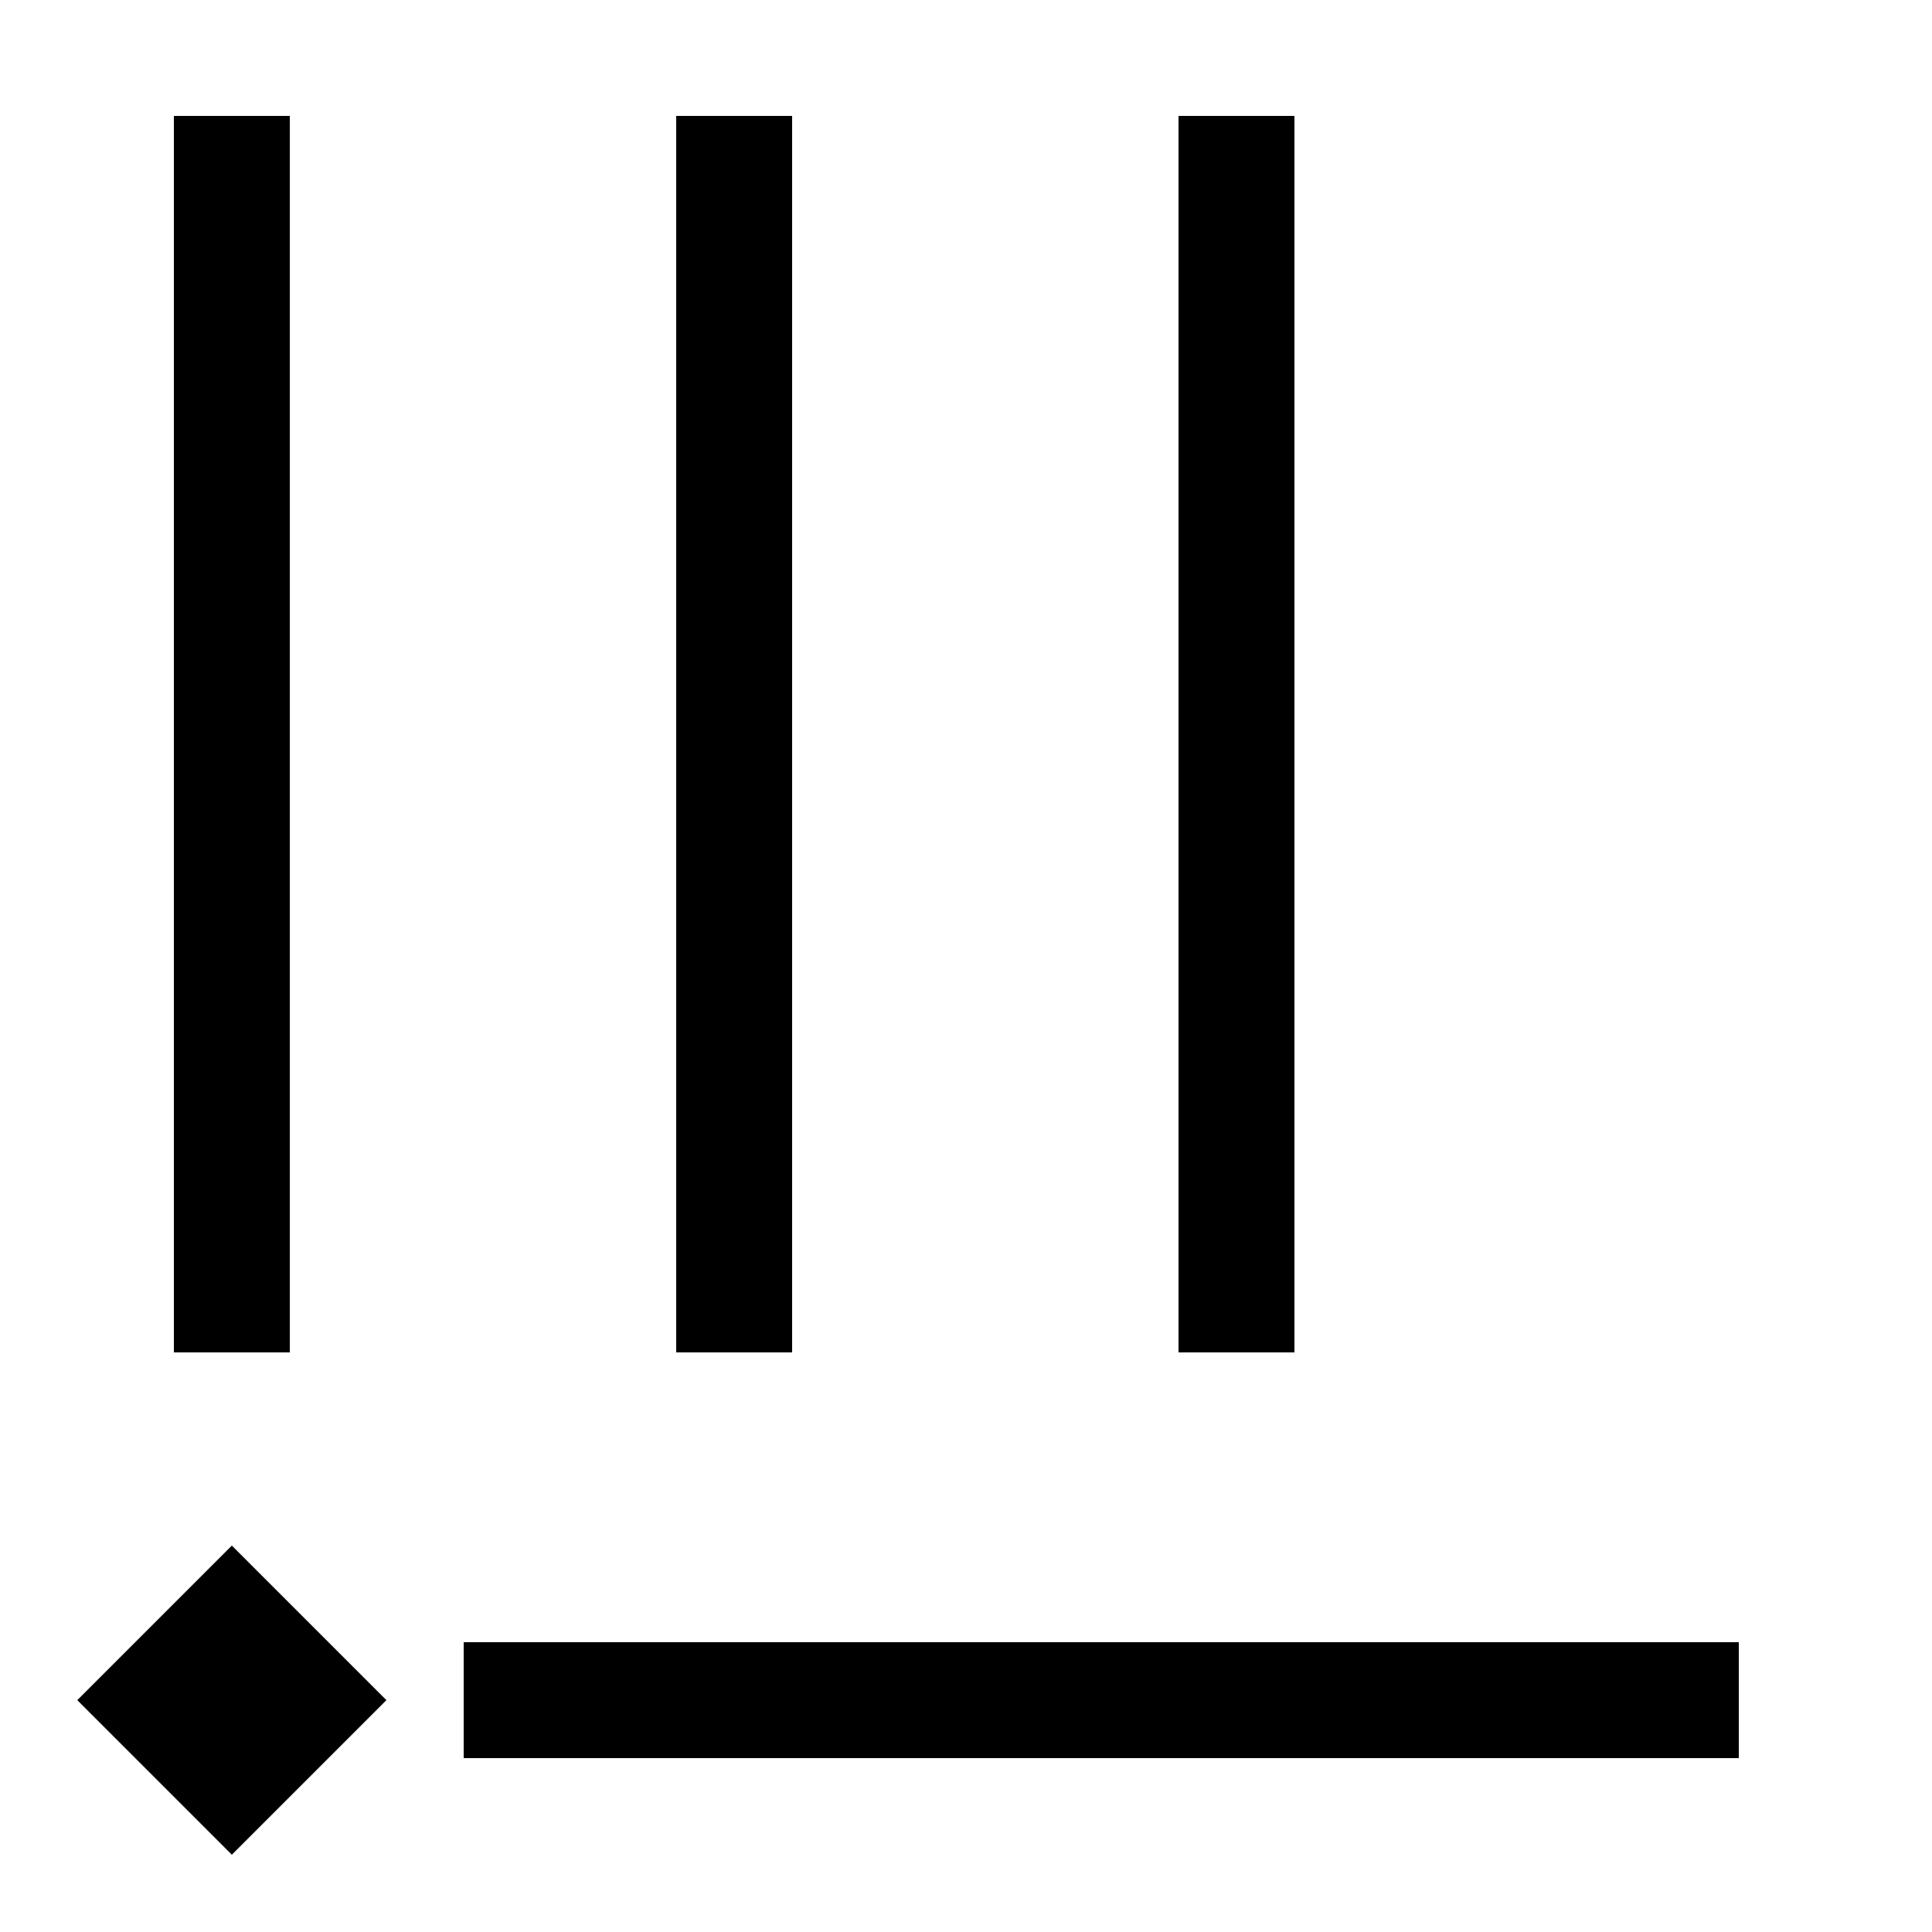
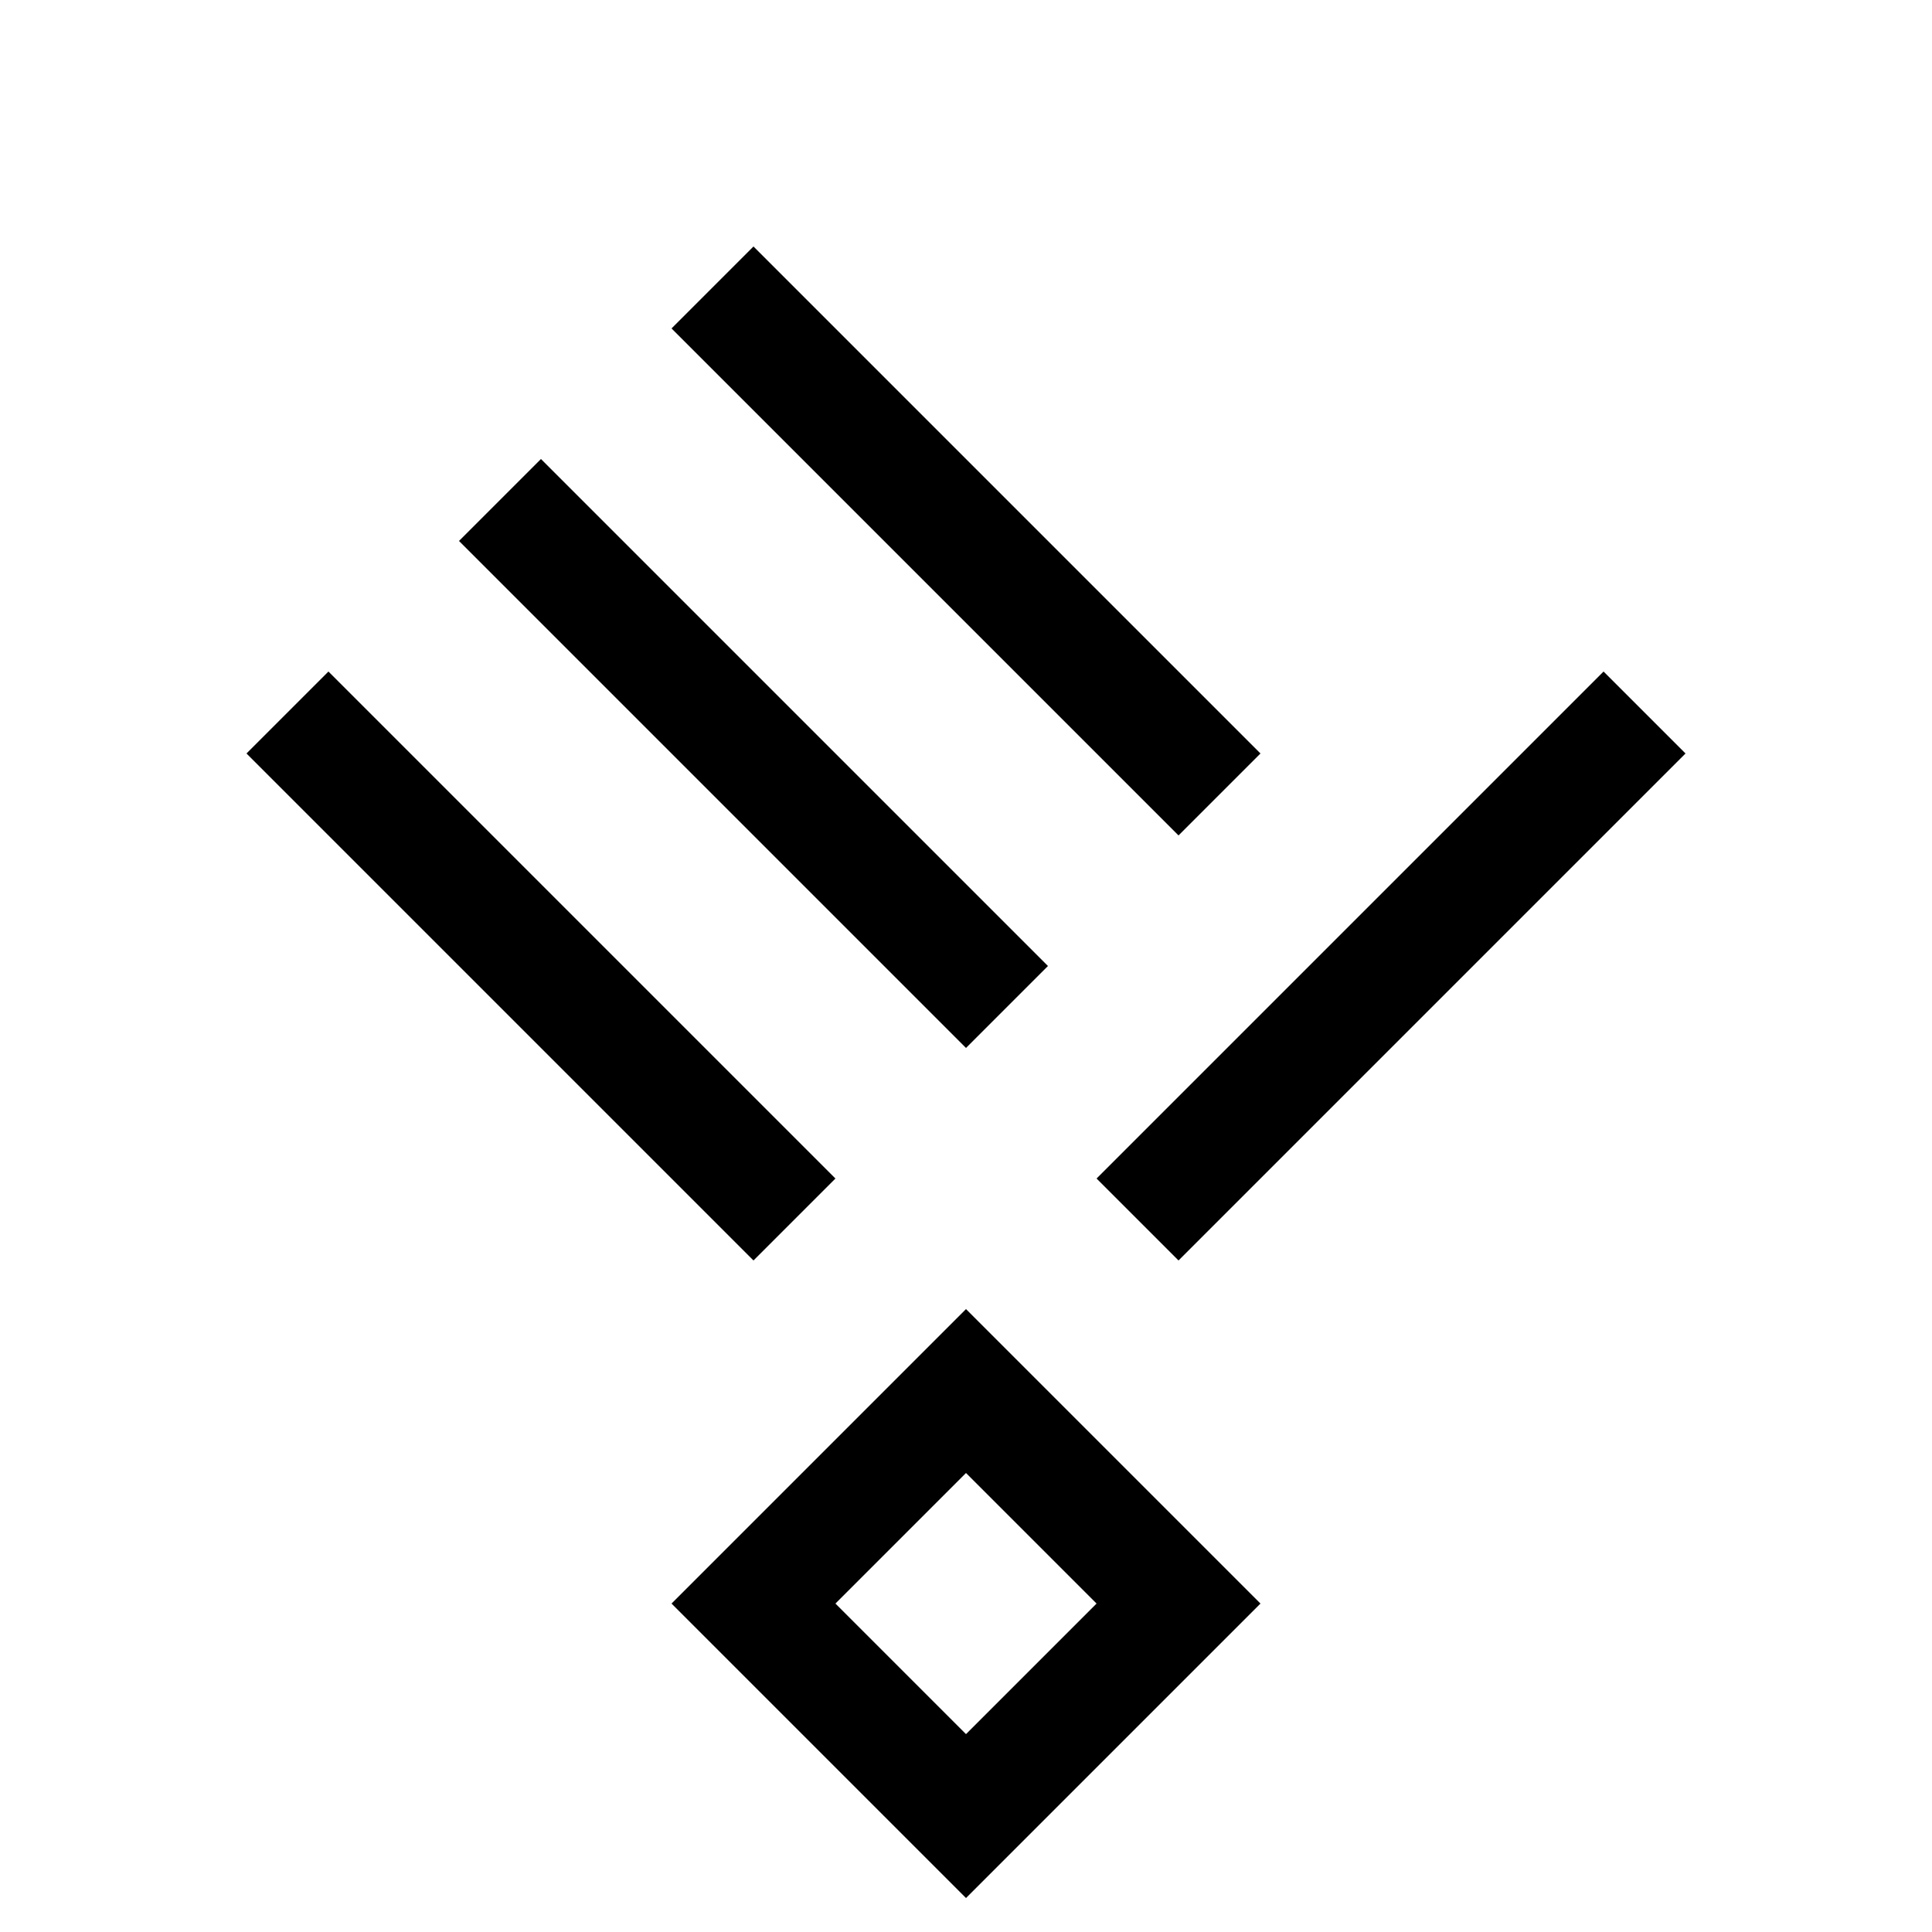
<svg xmlns="http://www.w3.org/2000/svg" viewBox="0 0 100 100">
-   <path d="M12 80L20 88L12 96L4 88Z" fill="currentColor" />
  <g fill="none" stroke="currentColor" stroke-width="6" stroke-linejoin="miter">
-     <path d="M24 88L90 88" stroke-linecap="butt" />
-     <path d="M12 70L12 6" stroke-linecap="butt" />
-     <path d="M38 70L38 6" stroke-linecap="butt" />
-     <path d="M64 70L64 6" stroke-linecap="butt" />
+     <path d="M50 72L61 83L50 94L39 83L50 72" stroke-linecap="square" />
+     <path d="M61 61L83 39" stroke-linecap="square" />
+     <path d="M17 39L39 61" stroke-linecap="square" />
+     <path d="M28 28L50 50" stroke-linecap="square" />
+     <path d="M39 17L61 39" stroke-linecap="square" />
  </g>
</svg>
